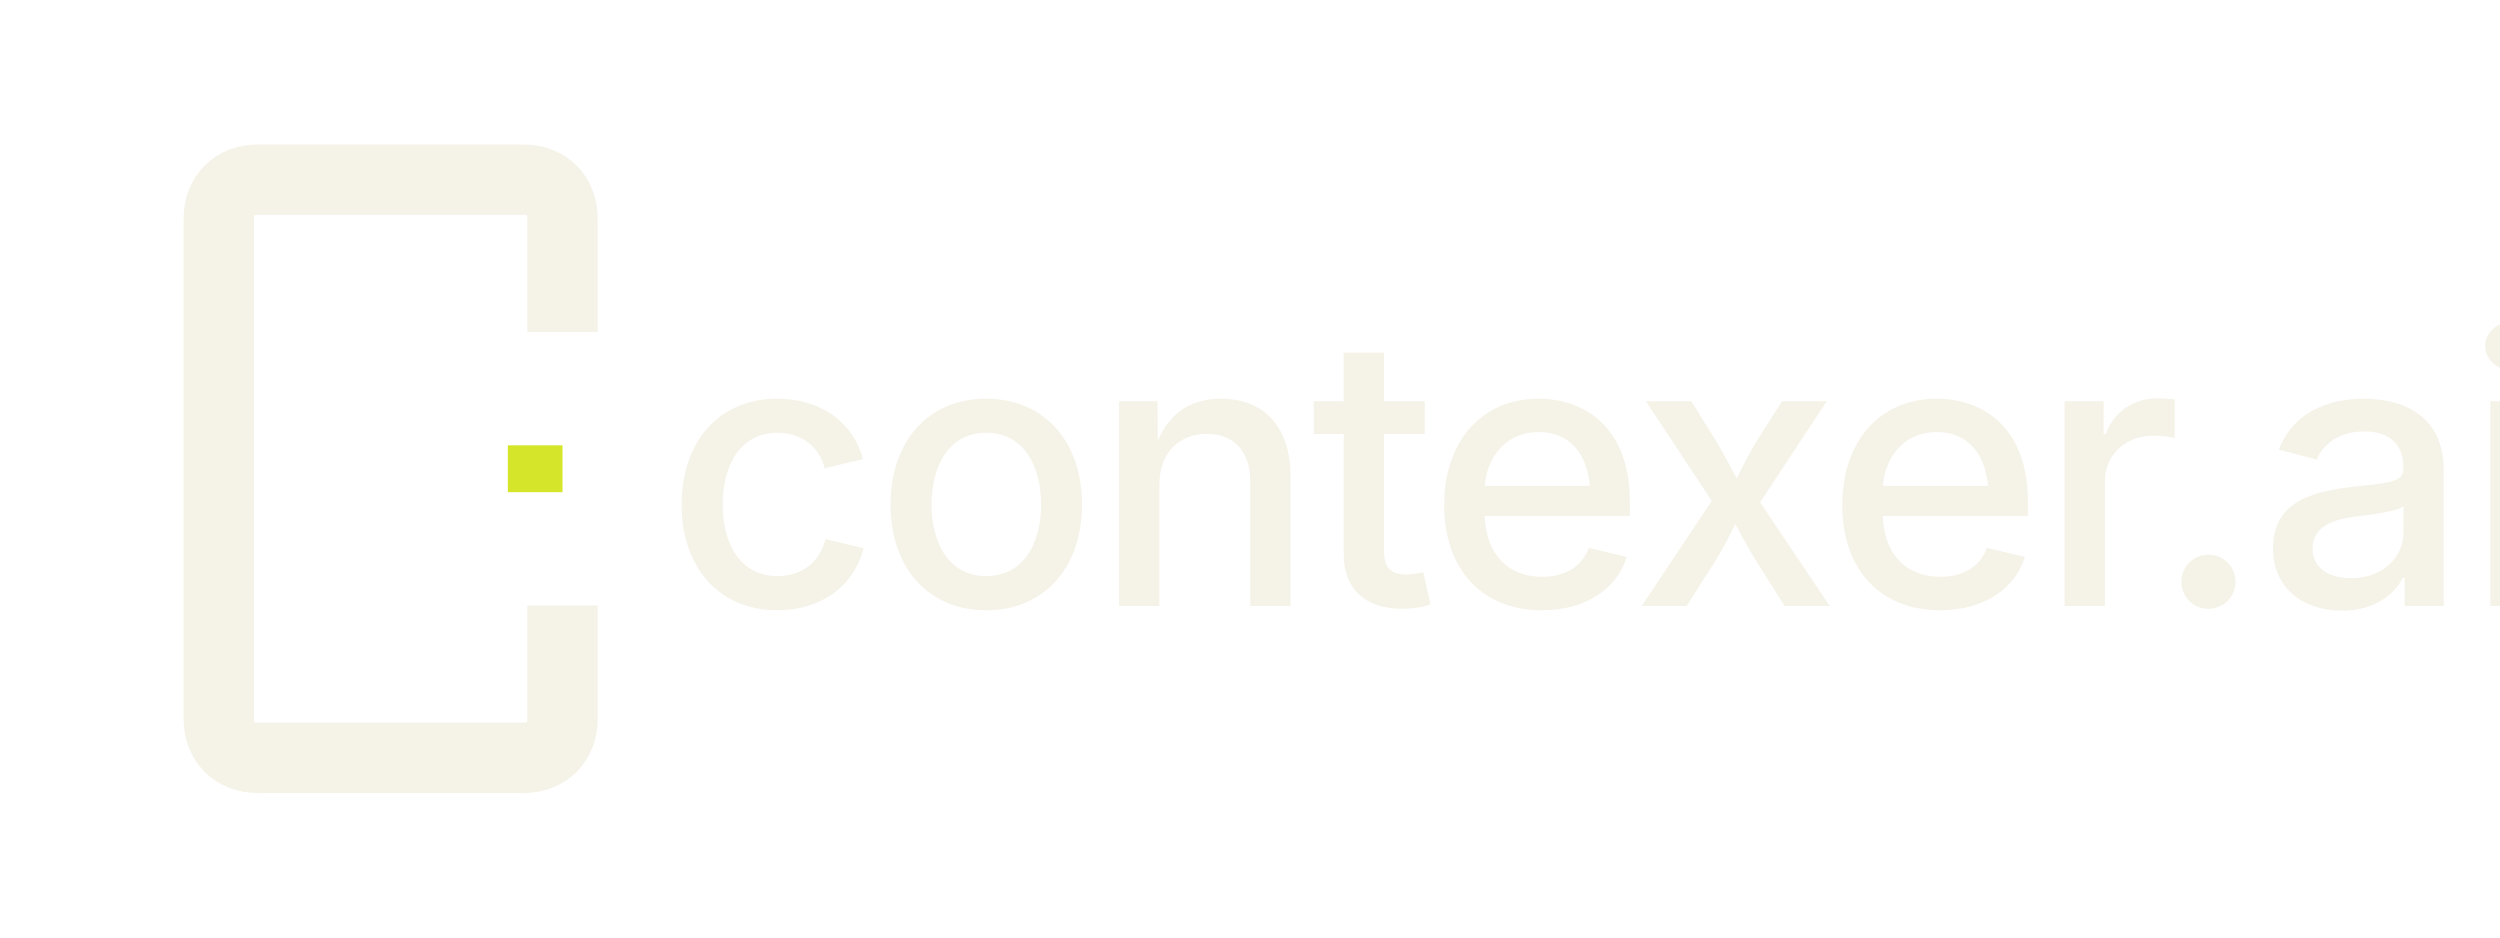
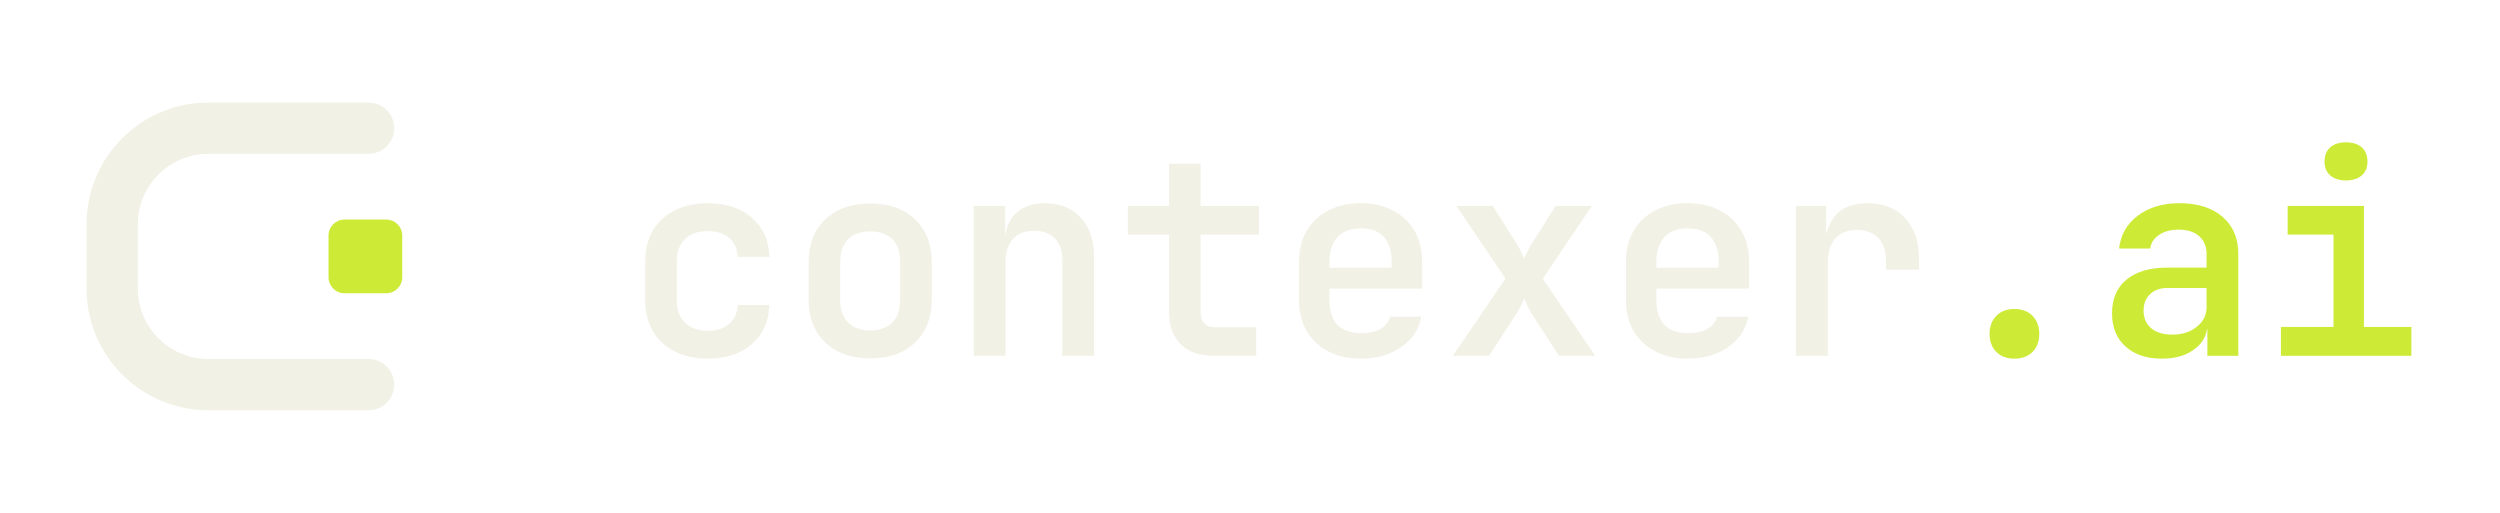
- <svg xmlns="http://www.w3.org/2000/svg" id="export-horizontal-dark" width="320" height="120" viewBox="0 0 320 120" fill="none">
-   <g transform="translate(0, 10)">
-     <path d="M 72 28 L 72 18 C 72 15, 70 13, 67 13 L 33 13 C 30 13, 28 15, 28 18 L 28 82 C 28 85, 30 87, 33 87 L 67 87 C 70 87, 72 85, 72 82 L 72 72" stroke="#f5f2e7" stroke-width="9" stroke-linecap="square" fill="none" />
-     <rect x="65" y="47" width="7" height="6" fill="#d5e52a" />
-   </g>
-   <text x="85" y="60" font-family="Inter, sans-serif" font-size="48" font-weight="500" fill="#f5f2e7" letter-spacing="-0.02em" dominant-baseline="middle">contexer.ai</text>
+ <svg xmlns="http://www.w3.org/2000/svg" viewBox="0 0 156 32">
+   <path d="M23 8 H13 A6 6 0 0 0 7 14 V18 A6 6 0 0 0 13 24 H23" fill="none" stroke="#F2F1E6" stroke-width="3.2" stroke-linecap="round" stroke-linejoin="round" />
+   <rect x="20.5" y="13.7" width="4.6" height="4.6" rx="1" fill="#CDEB36" />
+   <path d="M44.17 22.38Q42.98 22.38 42.10 21.93Q41.23 21.49 40.74 20.67Q40.26 19.84 40.26 18.74L40.26 16.32Q40.26 15.20 40.74 14.38Q41.23 13.57 42.10 13.13Q42.98 12.68 44.17 12.68Q45.88 12.68 46.92 13.59Q47.96 14.49 48.01 16.03L46.04 16.03Q45.99 15.27 45.49 14.84Q45 14.42 44.17 14.42Q43.27 14.42 42.75 14.91Q42.23 15.40 42.23 16.32L42.23 18.74Q42.23 19.64 42.75 20.14Q43.27 20.64 44.17 20.64Q45 20.64 45.49 20.22Q45.99 19.79 46.04 19.03L48.01 19.03Q47.96 20.57 46.92 21.47Q45.88 22.38 44.17 22.38M54.30 22.36Q53.13 22.36 52.27 21.92Q51.41 21.47 50.93 20.65Q50.46 19.82 50.46 18.70L50.46 16.36Q50.46 15.23 50.93 14.41Q51.41 13.59 52.27 13.14Q53.13 12.70 54.30 12.70Q55.49 12.70 56.34 13.14Q57.19 13.59 57.67 14.41Q58.14 15.23 58.14 16.34L58.14 18.70Q58.14 19.82 57.67 20.65Q57.19 21.47 56.34 21.92Q55.49 22.36 54.30 22.36M54.30 20.62Q55.18 20.62 55.68 20.13Q56.17 19.64 56.17 18.70L56.17 16.36Q56.17 15.40 55.68 14.92Q55.18 14.44 54.30 14.44Q53.43 14.44 52.93 14.92Q52.43 15.40 52.43 16.36L52.43 18.70Q52.43 19.64 52.93 20.13Q53.43 20.62 54.30 20.62M62.75 22.20L60.76 22.20L60.76 12.85L62.72 12.85L62.72 14.64L62.75 14.64Q62.85 13.82 63.40 13.31Q64.06 12.68 65.21 12.68Q66.61 12.68 67.44 13.59Q68.27 14.49 68.27 16.03L68.27 22.20L66.29 22.20L66.29 16.24Q66.29 15.35 65.82 14.88Q65.35 14.40 64.53 14.40Q63.70 14.40 63.23 14.90Q62.75 15.40 62.75 16.32L62.75 22.20M78.39 22.20L75.72 22.20Q74.41 22.20 73.68 21.48Q72.95 20.76 72.95 19.48L72.95 14.64L70.38 14.64L70.38 12.85L72.95 12.85L72.95 10.22L74.92 10.22L74.92 12.85L78.56 12.85L78.56 14.64L74.92 14.64L74.92 19.48Q74.92 20.42 75.84 20.42L78.39 20.42L78.39 22.20M84.90 22.38Q83.74 22.38 82.88 21.92Q82.01 21.47 81.53 20.65Q81.06 19.82 81.06 18.74L81.06 16.32Q81.06 15.23 81.53 14.41Q82.01 13.59 82.88 13.14Q83.74 12.68 84.90 12.68Q86.07 12.68 86.93 13.14Q87.79 13.59 88.27 14.41Q88.74 15.23 88.74 16.32L88.74 18.01L82.96 18.01L82.96 18.74Q82.96 19.74 83.46 20.27Q83.97 20.79 84.92 20.79Q85.68 20.79 86.15 20.52Q86.62 20.25 86.74 19.76L88.69 19.76Q88.47 20.95 87.43 21.66Q86.40 22.38 84.90 22.38M82.96 16.71L86.84 16.70L86.84 16.32Q86.84 15.32 86.35 14.78Q85.87 14.25 84.90 14.25Q83.97 14.25 83.46 14.79Q82.96 15.34 82.96 16.32L82.96 16.71M92.92 22.20L90.66 22.20L93.94 17.38L90.88 12.85L93.15 12.85L94.69 15.29Q94.81 15.49 94.93 15.74Q95.05 15.98 95.12 16.14Q95.17 15.98 95.29 15.74Q95.41 15.49 95.53 15.29L97.07 12.85L99.33 12.85L96.27 17.39L99.54 22.20L97.28 22.20L95.54 19.52Q95.42 19.31 95.30 19.06Q95.19 18.80 95.12 18.63Q95.05 18.80 94.92 19.06Q94.79 19.31 94.66 19.52L92.92 22.20M105.30 22.38Q104.14 22.38 103.28 21.92Q102.41 21.47 101.93 20.65Q101.46 19.82 101.46 18.74L101.46 16.32Q101.46 15.23 101.93 14.41Q102.41 13.59 103.28 13.14Q104.14 12.68 105.30 12.68Q106.47 12.68 107.33 13.14Q108.19 13.59 108.67 14.41Q109.14 15.23 109.14 16.32L109.14 18.01L103.36 18.01L103.36 18.74Q103.36 19.74 103.86 20.27Q104.37 20.79 105.32 20.79Q106.08 20.79 106.55 20.52Q107.02 20.25 107.14 19.76L109.09 19.76Q108.87 20.95 107.83 21.66Q106.80 22.38 105.30 22.38M103.36 16.71L107.24 16.70L107.24 16.32Q107.24 15.32 106.75 14.78Q106.27 14.25 105.30 14.25Q104.37 14.25 103.86 14.79Q103.36 15.34 103.36 16.32L103.36 16.71M114.06 22.20L112.07 22.20L112.07 12.85L113.95 12.85L113.95 14.64Q114.12 13.93 114.53 13.45Q115.19 12.68 116.50 12.68Q118.02 12.68 118.88 13.61Q119.75 14.54 119.75 16.19L119.75 16.83L117.69 16.83L117.69 16.32Q117.69 15.37 117.21 14.86Q116.72 14.35 115.87 14.35Q115.01 14.35 114.53 14.87Q114.06 15.39 114.06 16.32" fill="#F2F1E6" />
+   <path d="M125.70 22.38Q124.99 22.38 124.57 21.96Q124.15 21.54 124.15 20.84Q124.15 20.13 124.57 19.71Q124.99 19.28 125.70 19.28Q126.41 19.28 126.83 19.71Q127.25 20.13 127.25 20.84Q127.25 21.54 126.83 21.96Q126.41 22.38 125.70 22.38M134.91 22.38Q133.47 22.38 132.63 21.62Q131.79 20.86 131.79 19.55Q131.79 18.19 132.70 17.44Q133.61 16.70 135.22 16.70L137.69 16.70L137.69 15.86Q137.69 15.15 137.23 14.74Q136.77 14.33 135.95 14.33Q135.22 14.33 134.74 14.65Q134.25 14.96 134.17 15.51L132.23 15.51Q132.38 14.21 133.41 13.45Q134.44 12.68 136 12.68Q137.70 12.68 138.69 13.53Q139.67 14.38 139.67 15.85L139.67 22.20L137.74 22.20L137.74 20.54L137.72 20.54Q137.60 21.29 136.97 21.76Q136.19 22.38 134.91 22.38M135.54 20.88Q136.48 20.88 137.08 20.39Q137.69 19.91 137.69 19.16L137.69 17.97L135.25 17.97Q134.57 17.97 134.17 18.35Q133.76 18.74 133.76 19.38Q133.76 20.08 134.23 20.48Q134.71 20.88 135.54 20.88M150.47 22.20L142.33 22.20L142.33 20.40L145.61 20.40L145.61 14.64L142.75 14.64L142.75 12.85L147.51 12.85L147.51 20.40L150.47 20.40L150.47 22.20M146.39 11.26Q145.76 11.26 145.40 10.94Q145.05 10.63 145.05 10.08Q145.05 9.52 145.40 9.20Q145.76 8.88 146.39 8.88Q147.02 8.88 147.38 9.20Q147.73 9.52 147.73 10.08Q147.73 10.63 147.38 10.94Q147.02 11.26 146.39 11.26" fill="#CDEB36" />
</svg>
